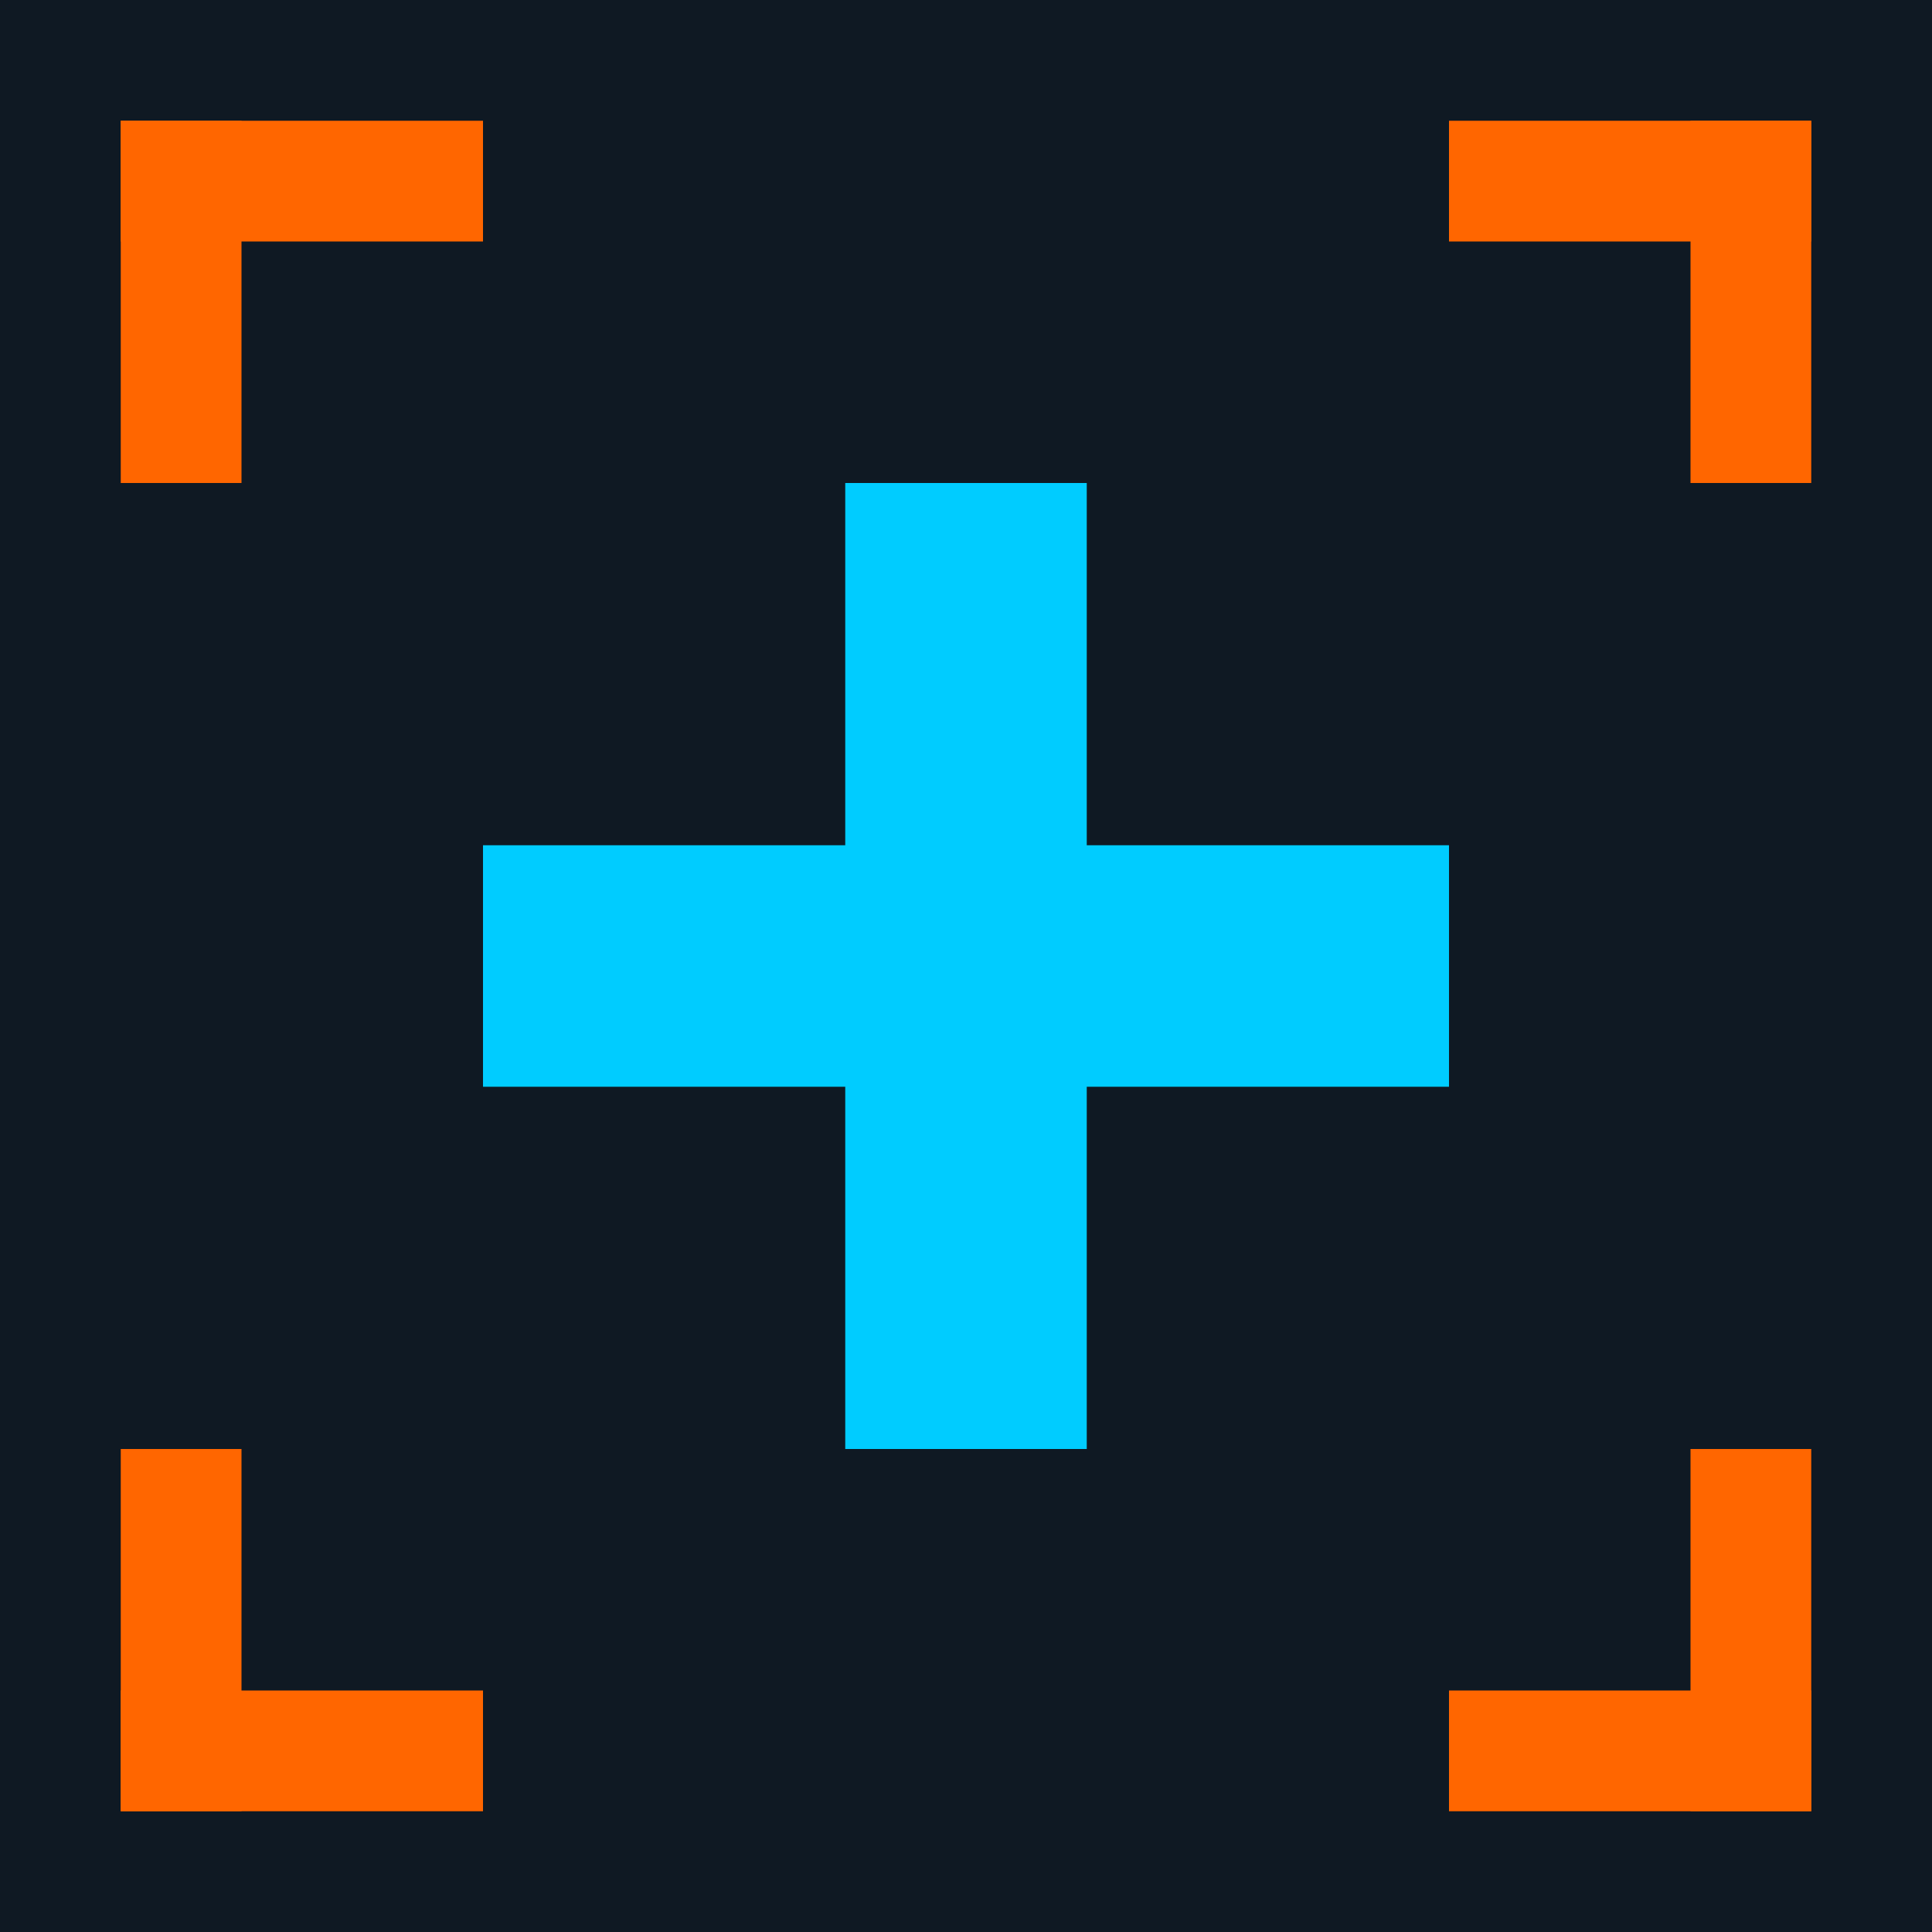
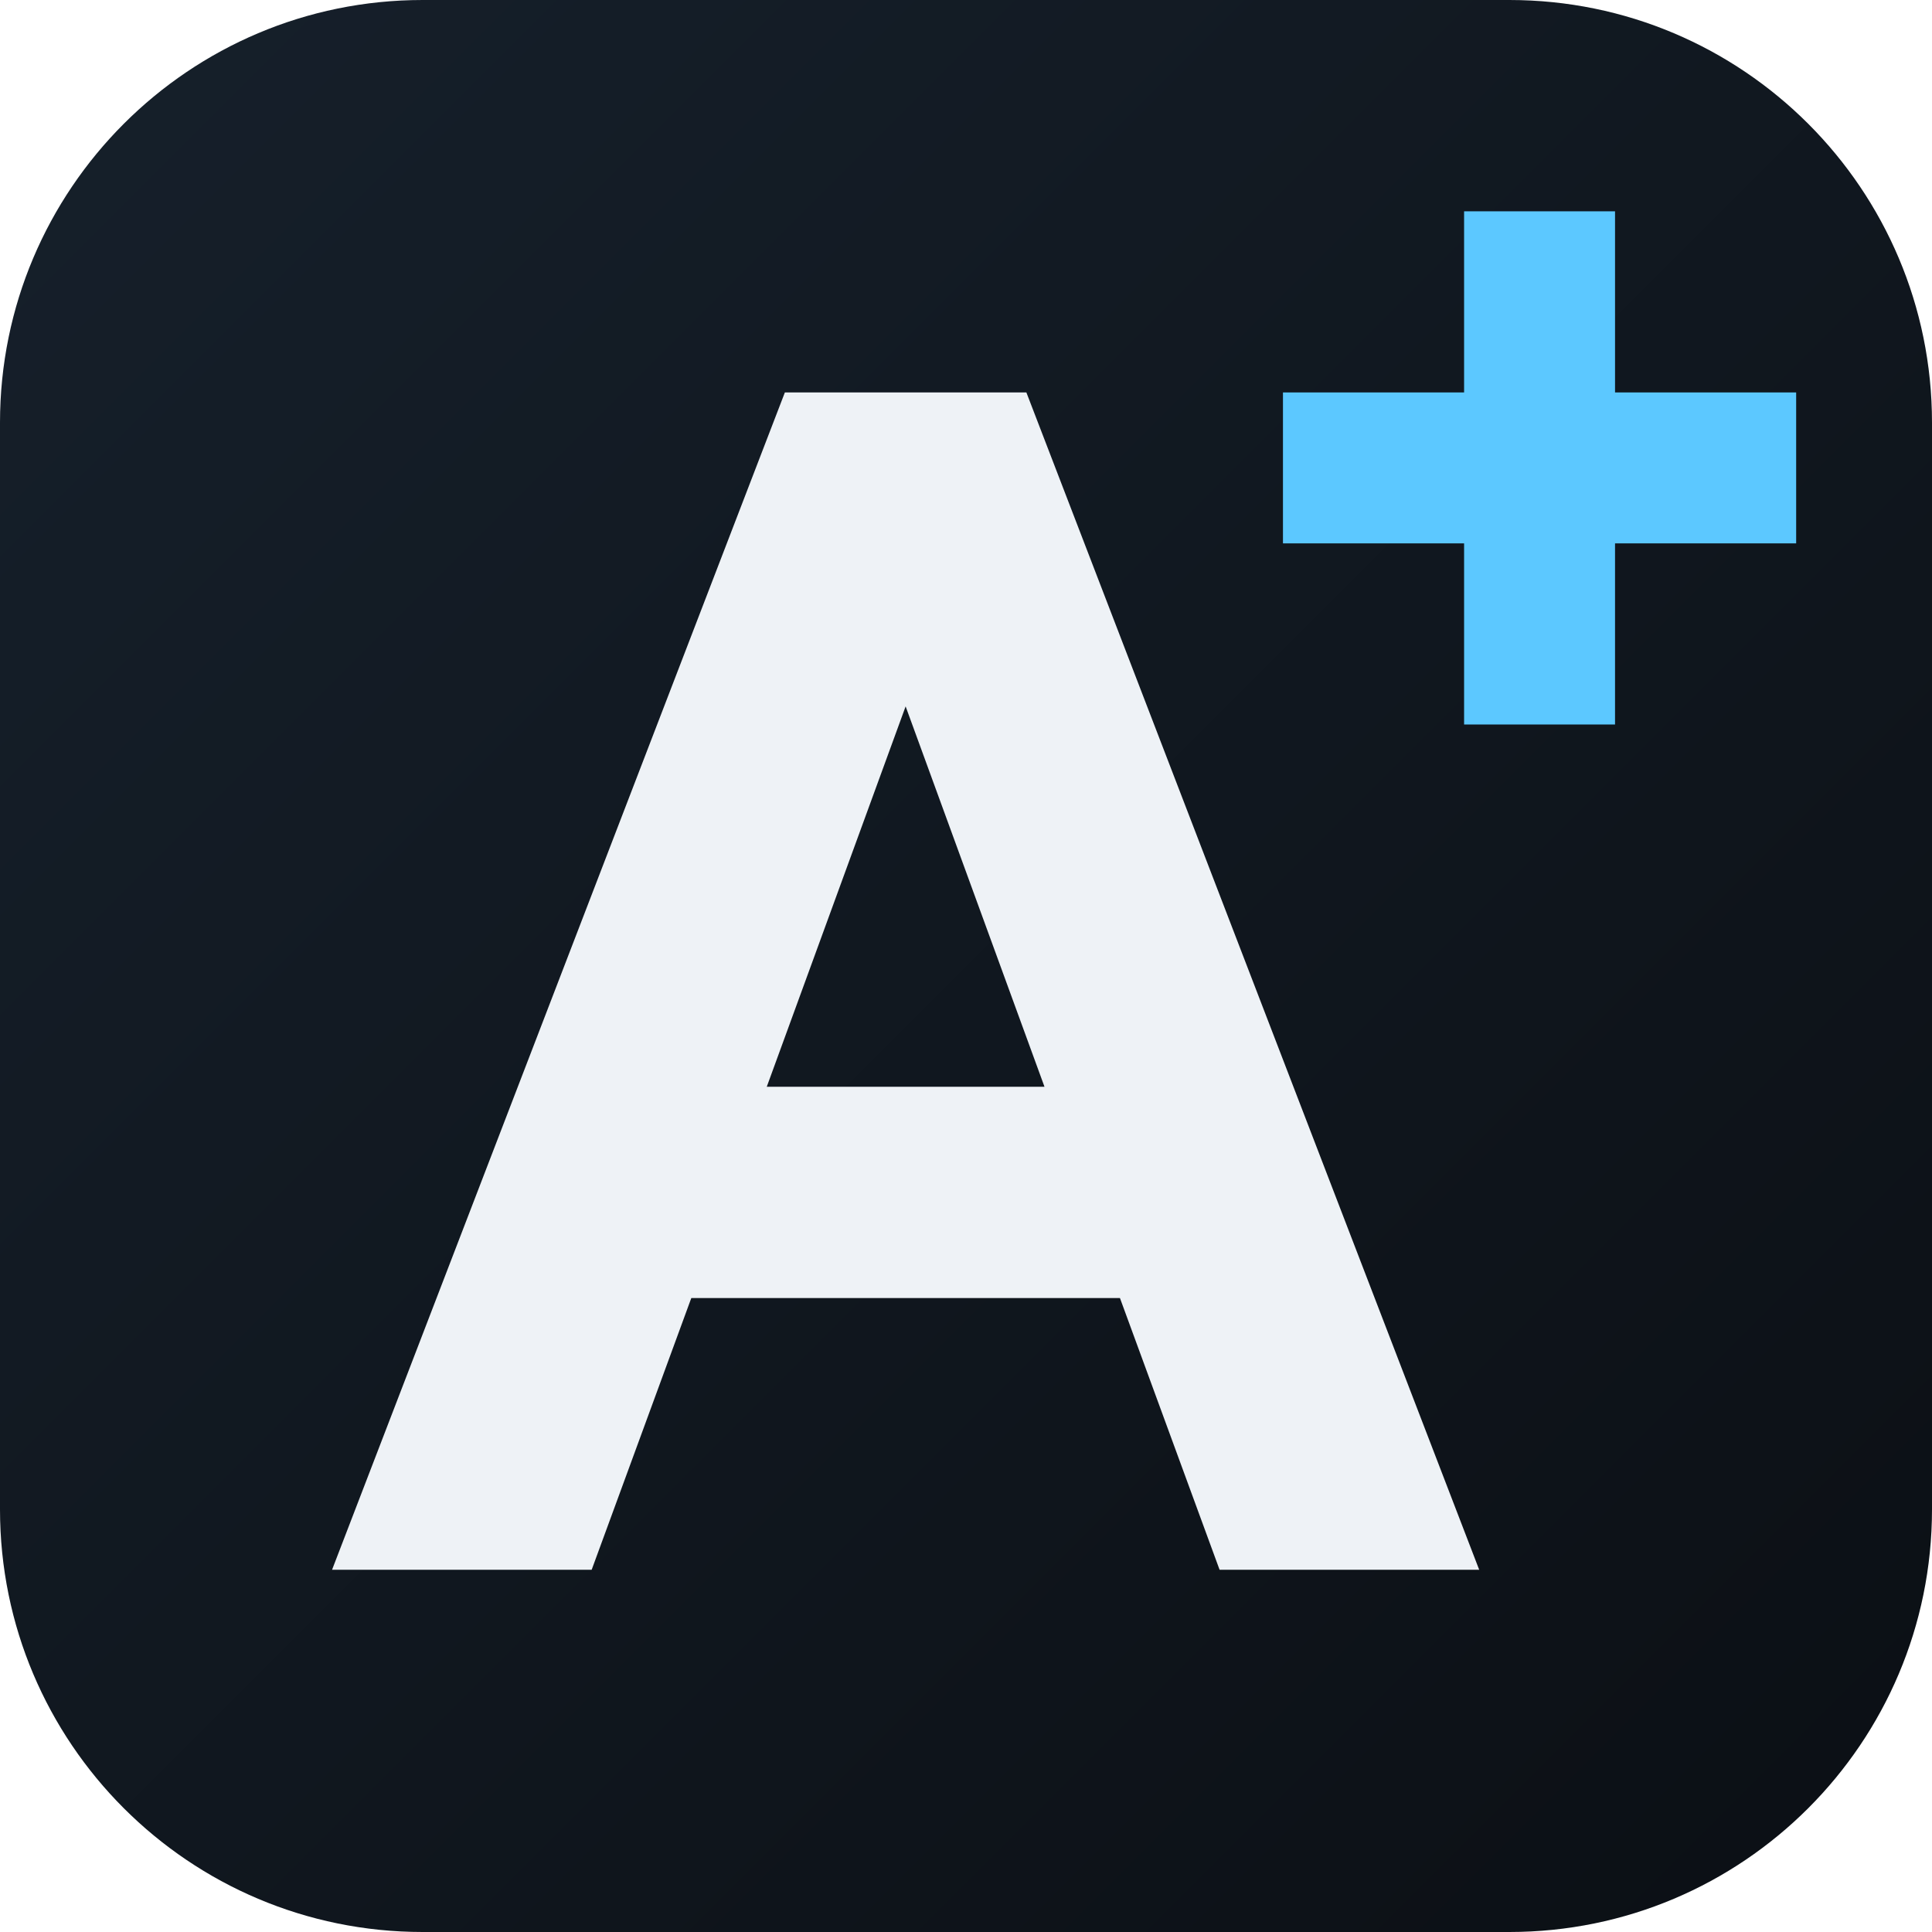
- <svg xmlns="http://www.w3.org/2000/svg" viewBox="0 0 32 32">
-   <rect width="32" height="32" fill="#0f1923" />
-   <rect x="2" y="2" width="6" height="2" fill="#ff6600" />
-   <rect x="2" y="2" width="2" height="6" fill="#ff6600" />
-   <rect x="24" y="2" width="6" height="2" fill="#ff6600" />
-   <rect x="28" y="2" width="2" height="6" fill="#ff6600" />
-   <rect x="2" y="28" width="6" height="2" fill="#ff6600" />
-   <rect x="2" y="24" width="2" height="6" fill="#ff6600" />
-   <rect x="24" y="28" width="6" height="2" fill="#ff6600" />
-   <rect x="28" y="24" width="2" height="6" fill="#ff6600" />
-   <rect x="14" y="8" width="4" height="16" fill="#00ccff" />
-   <rect x="8" y="14" width="16" height="4" fill="#00ccff" />
+ <svg xmlns="http://www.w3.org/2000/svg" viewBox="0 0 64 64">
+   <defs>
+     <linearGradient id="g" x1="0" y1="0" x2="1" y2="1">
+       <stop offset="0" stop-color="#16202b" />
+       <stop offset="1" stop-color="#0b0f14" />
+     </linearGradient>
+   </defs>
+   <rect width="64" height="64" rx="14" fill="url(#g)" />
+   <path fill="#eef2f6" fill-rule="evenodd" d="M11 52 26 13h8l15 39h-8.6l-3.3-9H22.9l-3.3 9zM25.4 36h9.2L30 23.4z" />
+   <path fill="#5cc8ff" d="M48.5 7h5v6h6v5h-6v6h-5v-6h-6v-5h6z" />
</svg>
